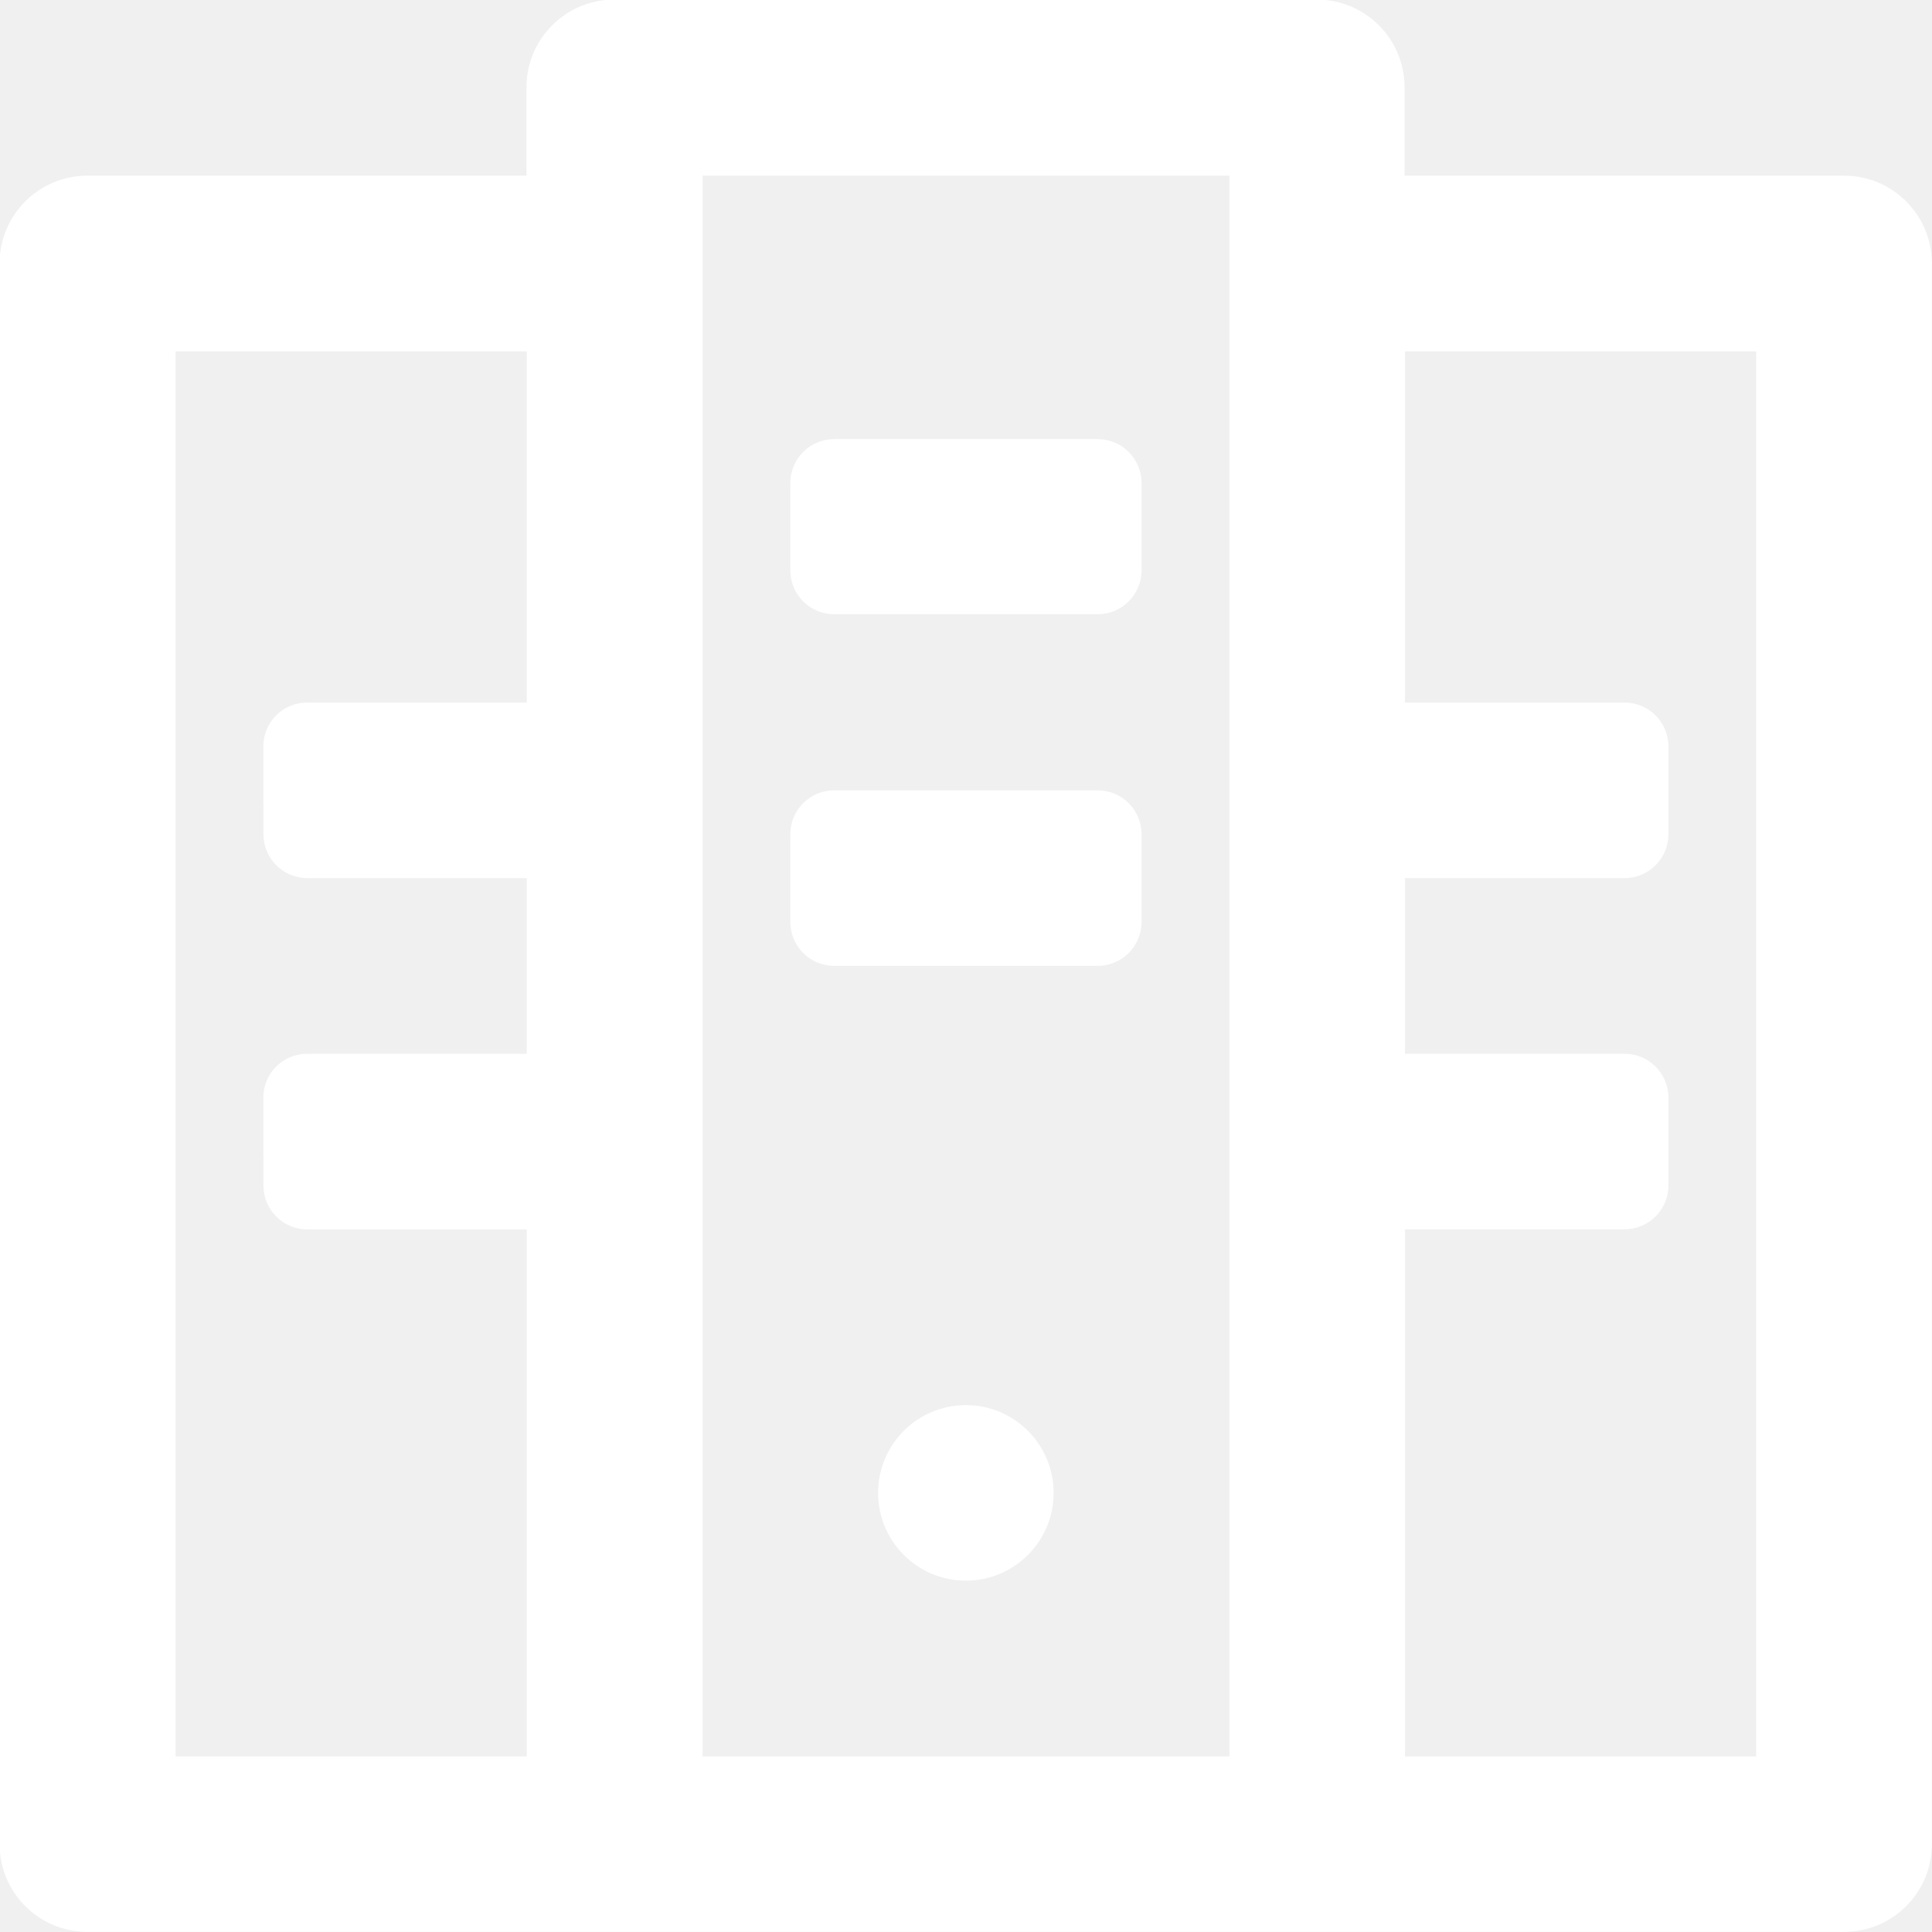
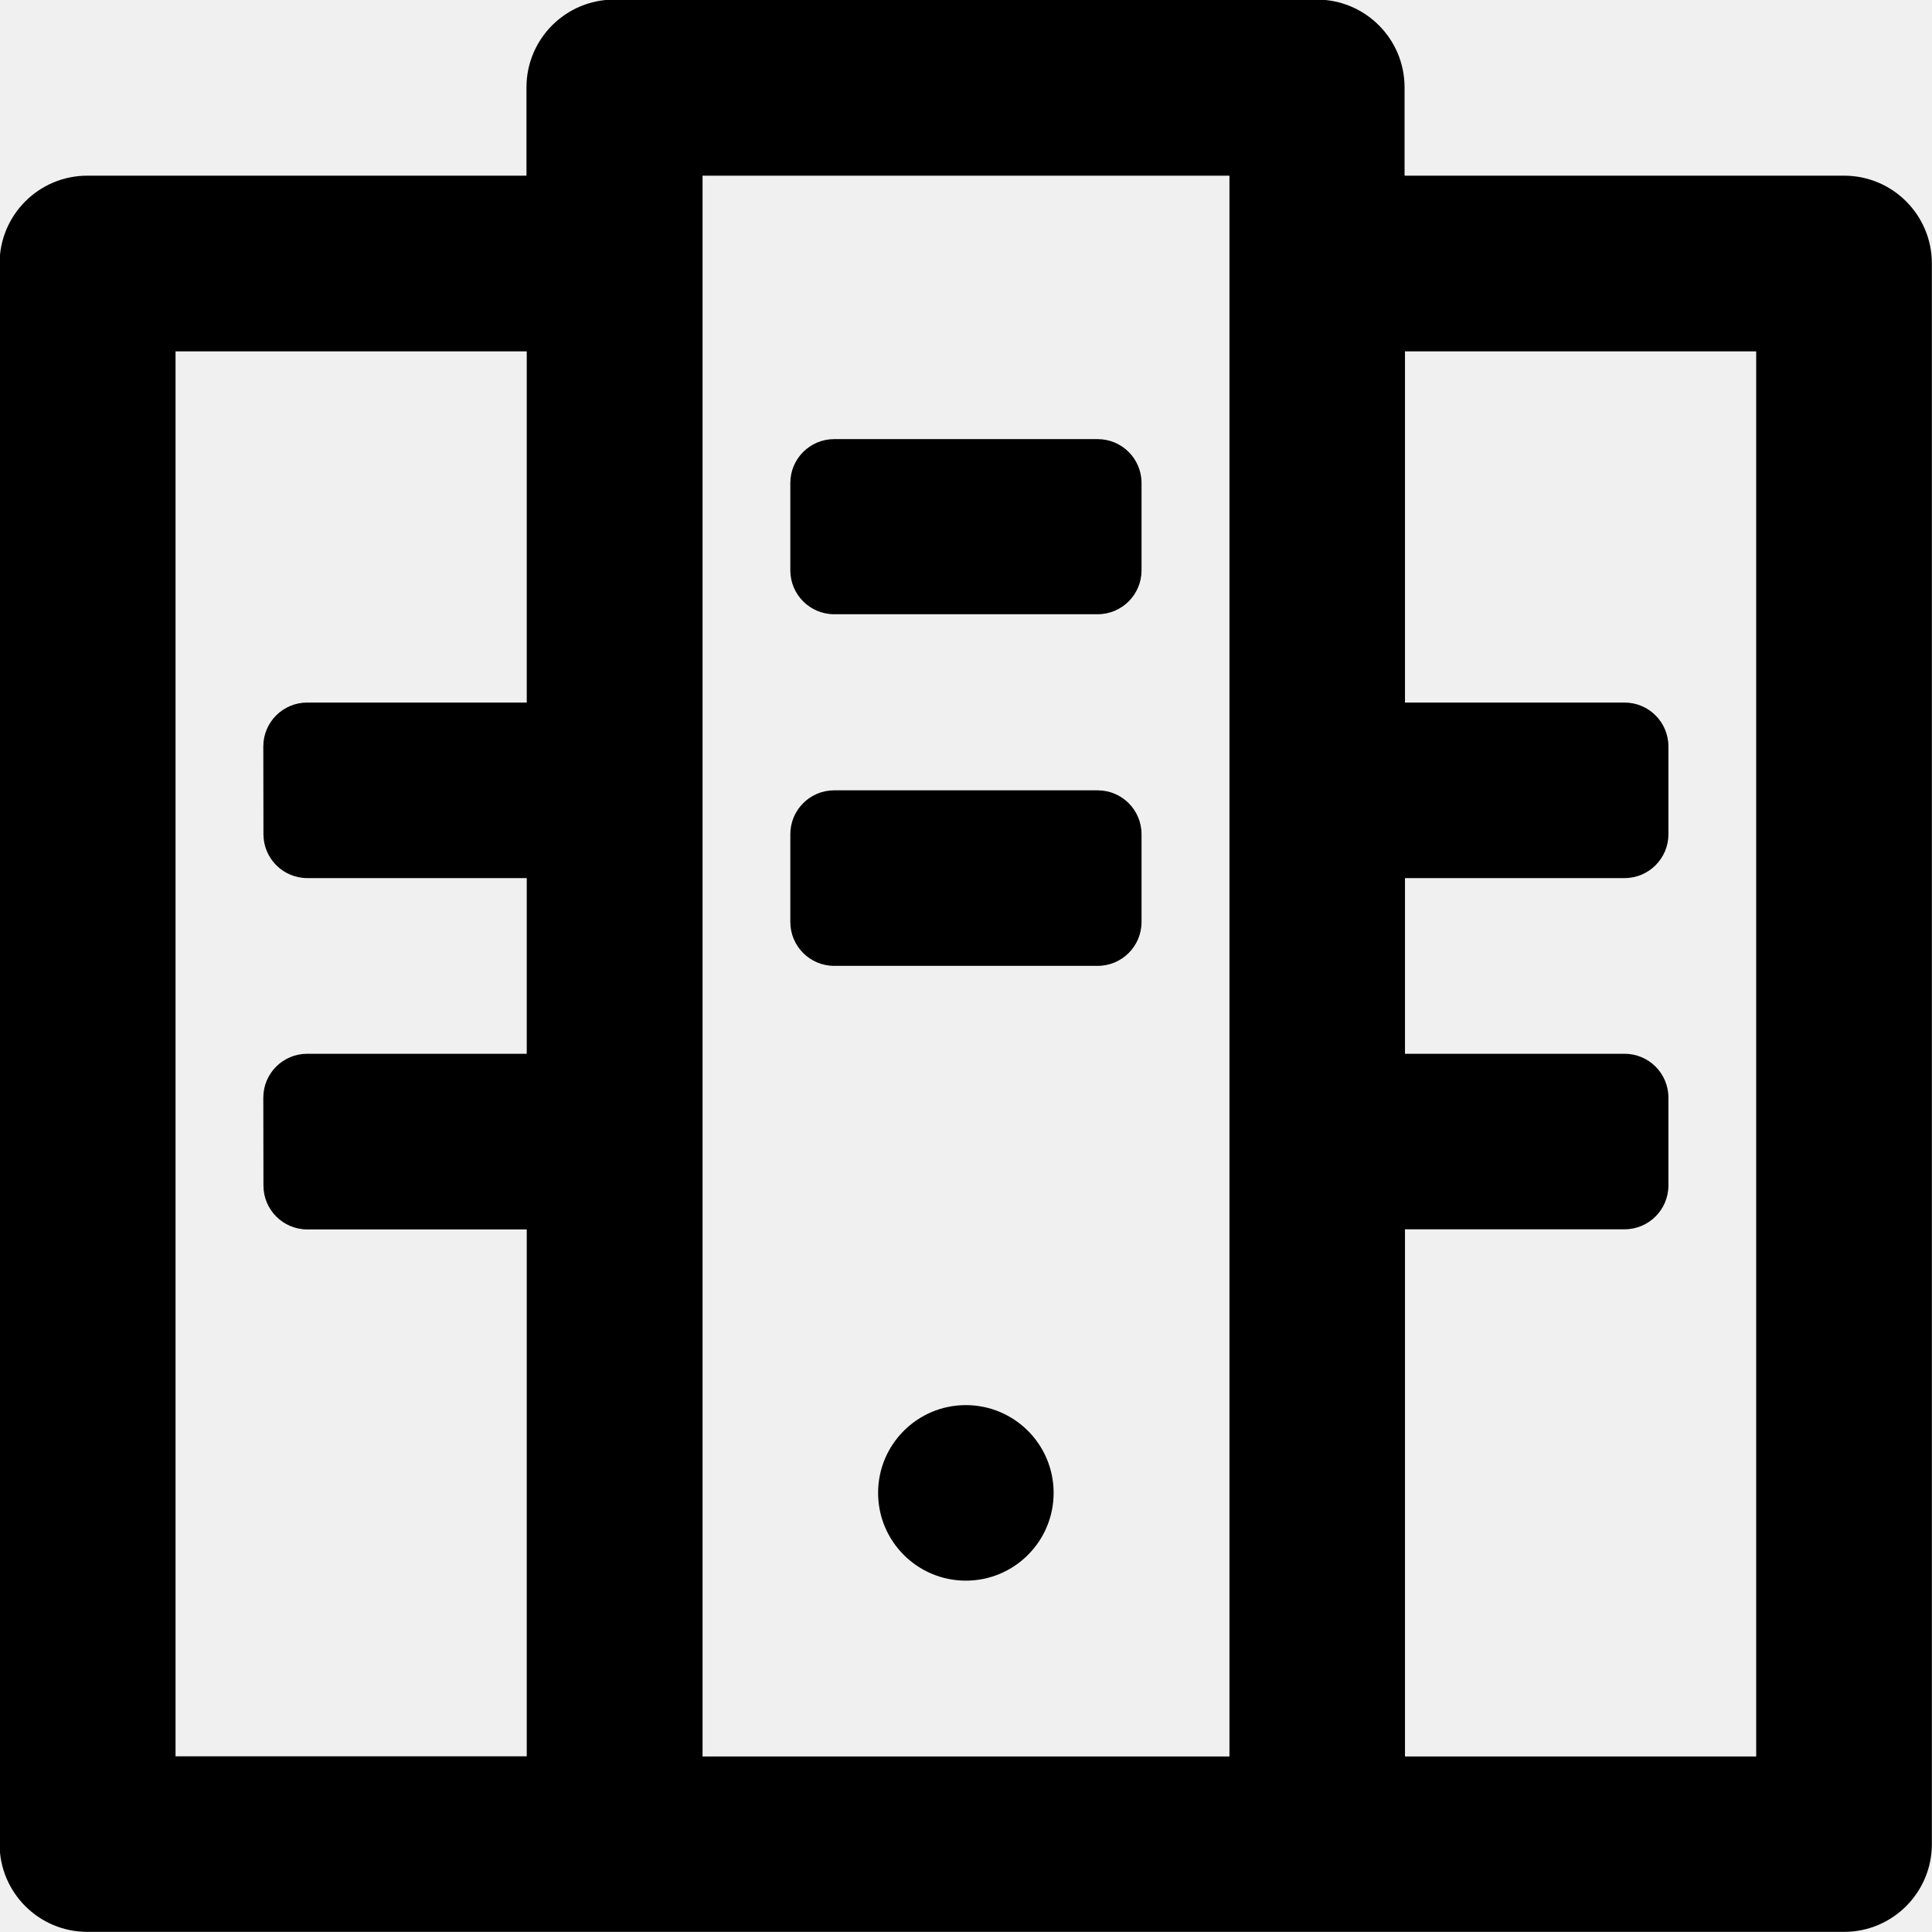
<svg xmlns="http://www.w3.org/2000/svg" width="14" height="14" viewBox="0 0 14 14">
-   <path id="资源管理" d="M52.848,47.758h1.591a.318.318,0,0,1,.318.318v.636a.318.318,0,0,1-.318.318H52.848Zm0,2.545h1.591a.318.318,0,0,1,.318.318v.636a.318.318,0,0,1-.318.318H52.848ZM47.758,43.94V55.395h3.818V43.94Zm.636,2.227a.318.318,0,0,1,.318-.318h1.909a.318.318,0,0,1,.318.318V46.8a.318.318,0,0,1-.318.318H48.712a.318.318,0,0,1-.318-.318Zm0,2.545a.318.318,0,0,1,.318-.318h1.909a.318.318,0,0,1,.318.318v.636a.318.318,0,0,1-.318.318H48.712a.318.318,0,0,1-.318-.318Zm.636,4.773a.636.636,0,1,1,.636.636A.636.636,0,0,1,49.03,53.485Zm-4.455-2.864a.318.318,0,0,1,.318-.318h1.591v1.273H44.894a.318.318,0,0,1-.318-.318Zm0-2.545a.318.318,0,0,1,.318-.318h1.591V49.03H44.894a.318.318,0,0,1-.318-.318Zm8.273,7.319h2.545V45.213H52.848Zm0-11.455H56.03a.636.636,0,0,1,.636.636V56.03a.636.636,0,0,1-.636.636H43.3a.636.636,0,0,1-.636-.636V44.576a.636.636,0,0,1,.636-.636h3.182V43.3a.636.636,0,0,1,.636-.636h5.091a.636.636,0,0,1,.636.636v.637Zm-8.909,1.273V55.394h2.545V45.213H43.939Z" transform="translate(-42.667 -42.667)" fill="#fff" />
+   <path id="资源管理" d="M52.848,47.758h1.591a.318.318,0,0,1,.318.318v.636a.318.318,0,0,1-.318.318H52.848Zm0,2.545h1.591a.318.318,0,0,1,.318.318v.636a.318.318,0,0,1-.318.318H52.848ZM47.758,43.94V55.395h3.818V43.94Zm.636,2.227a.318.318,0,0,1,.318-.318h1.909a.318.318,0,0,1,.318.318V46.8a.318.318,0,0,1-.318.318H48.712a.318.318,0,0,1-.318-.318Zm0,2.545a.318.318,0,0,1,.318-.318h1.909a.318.318,0,0,1,.318.318v.636a.318.318,0,0,1-.318.318H48.712a.318.318,0,0,1-.318-.318Zm.636,4.773a.636.636,0,1,1,.636.636A.636.636,0,0,1,49.03,53.485Zm-4.455-2.864a.318.318,0,0,1,.318-.318h1.591v1.273H44.894a.318.318,0,0,1-.318-.318Zm0-2.545a.318.318,0,0,1,.318-.318h1.591V49.03H44.894a.318.318,0,0,1-.318-.318Zm8.273,7.319h2.545V45.213H52.848Zm0-11.455H56.03a.636.636,0,0,1,.636.636V56.03a.636.636,0,0,1-.636.636H43.3a.636.636,0,0,1-.636-.636V44.576a.636.636,0,0,1,.636-.636h3.182V43.3a.636.636,0,0,1,.636-.636h5.091a.636.636,0,0,1,.636.636v.637Zm-8.909,1.273V55.394h2.545V45.213H43.939Z" transform="translate(-42.667 -42.667)" fill="currentColor" />
</svg>
